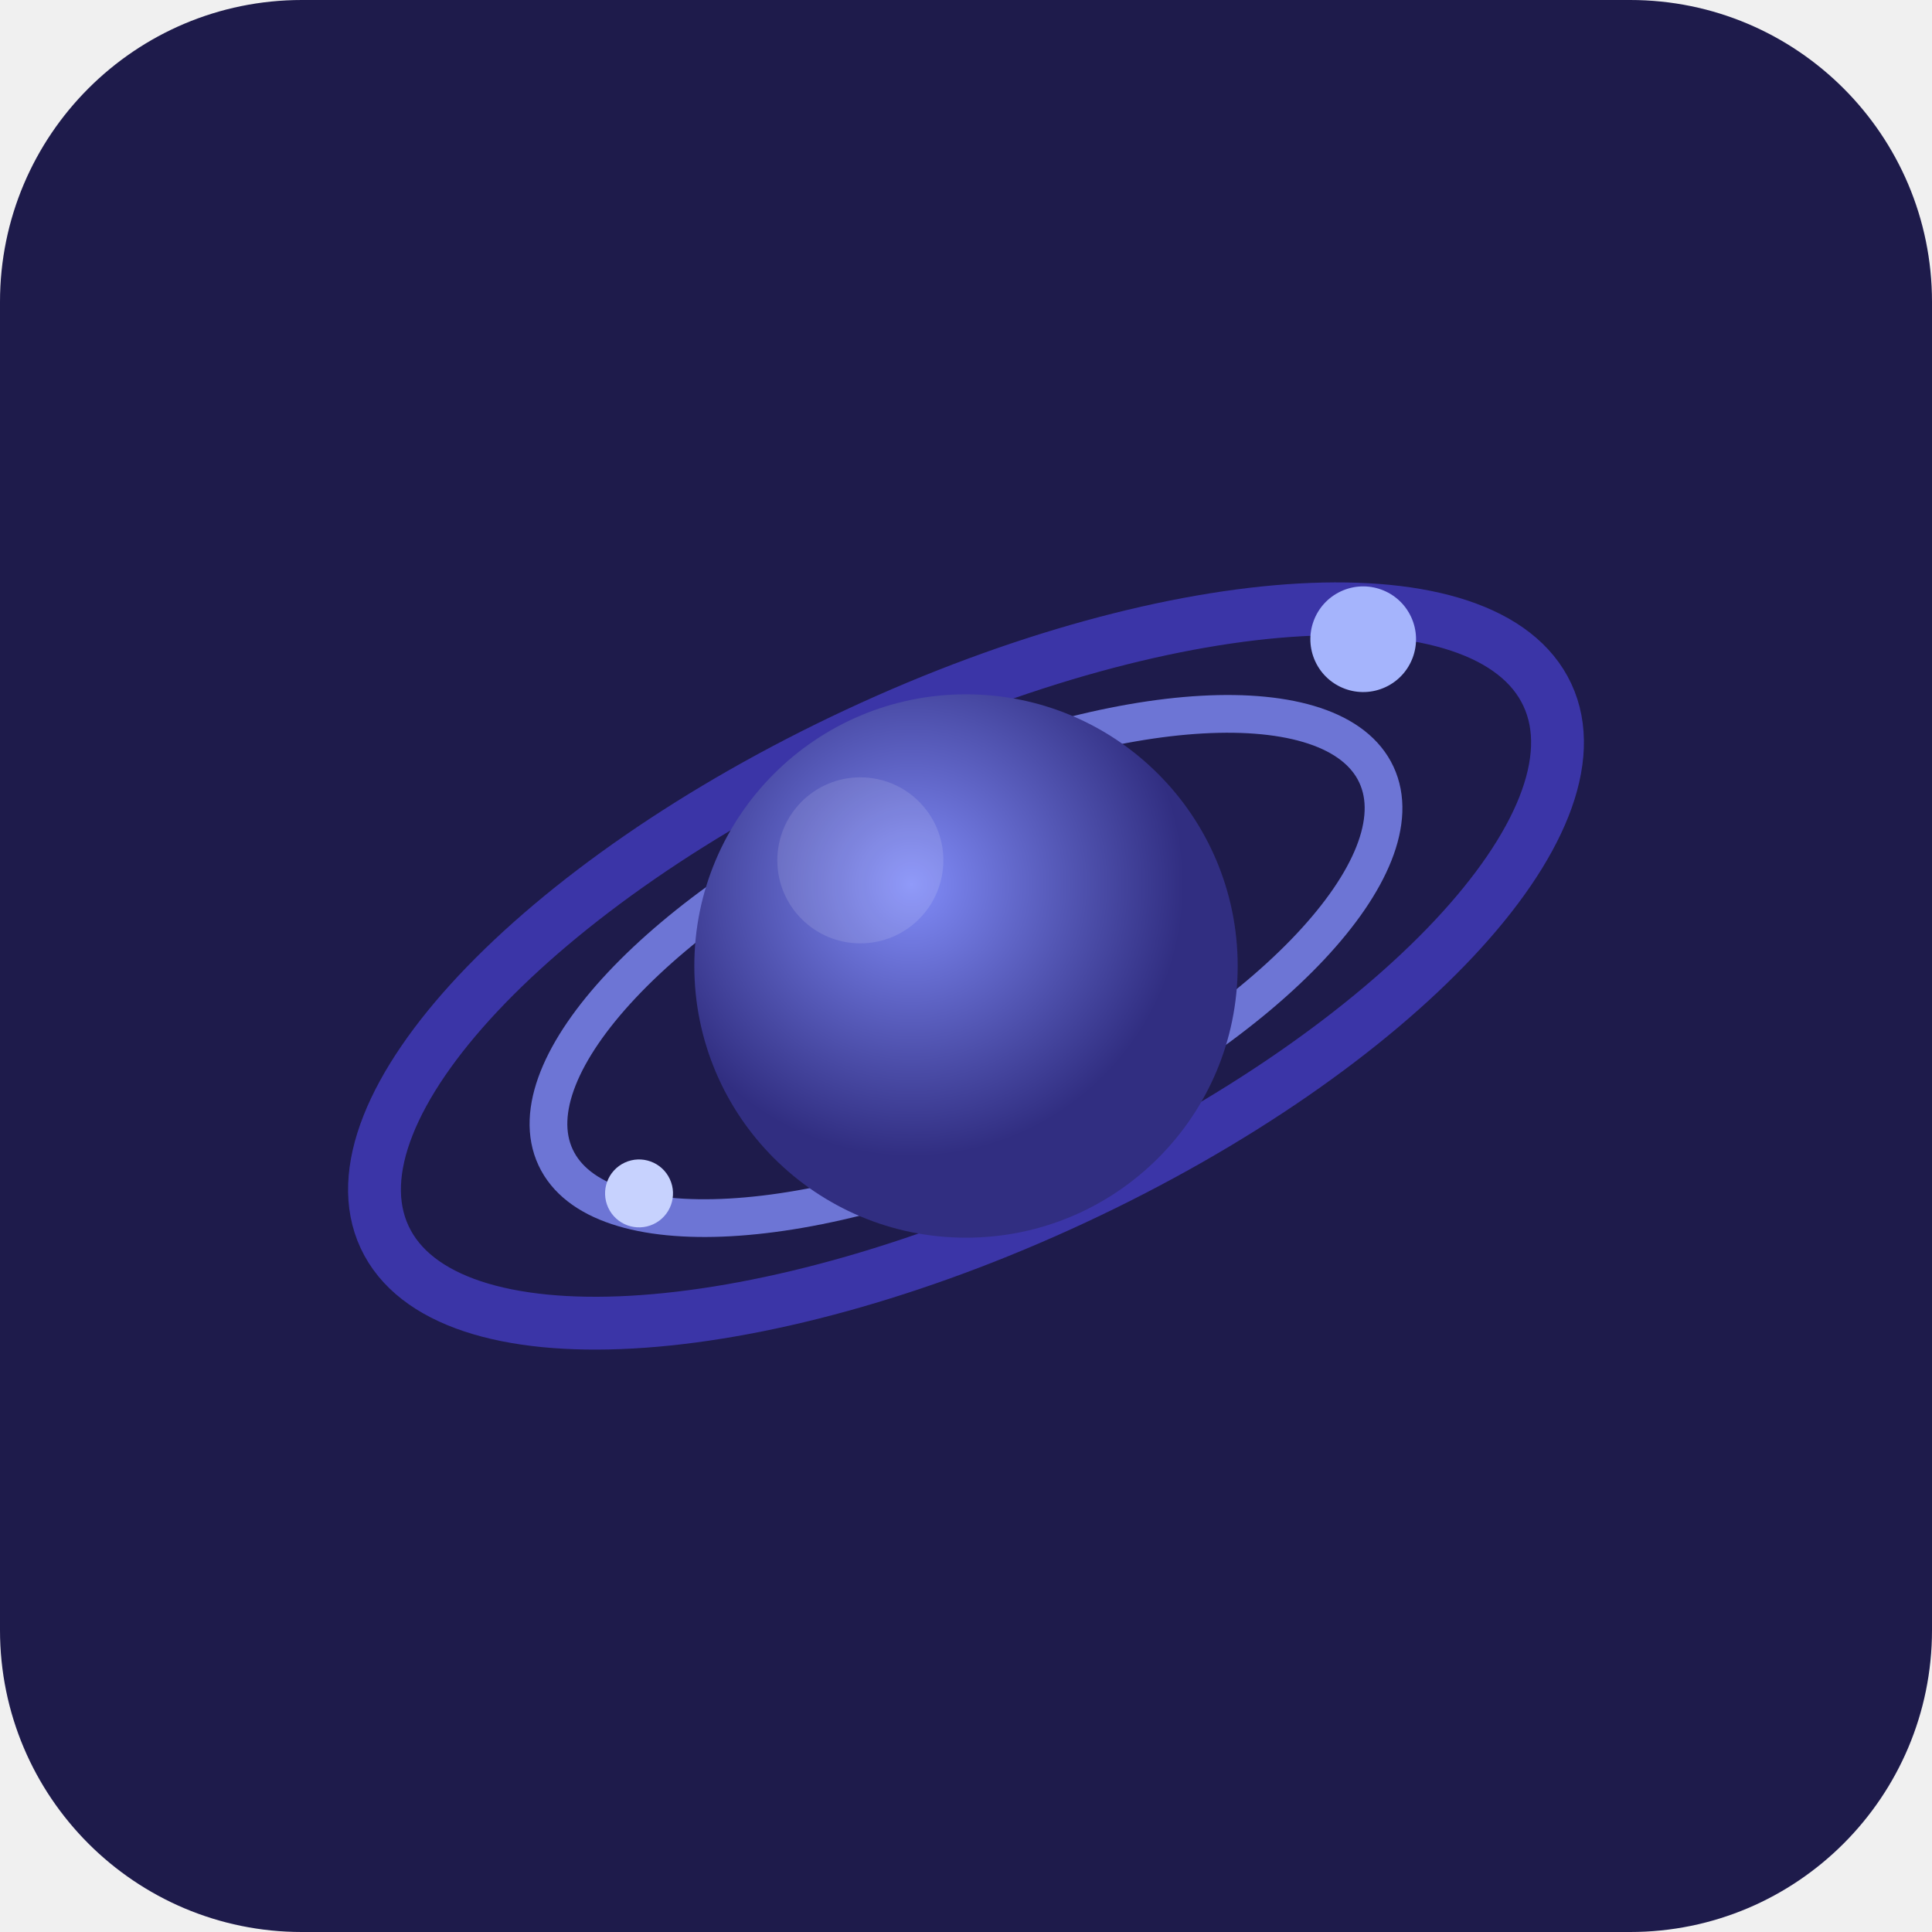
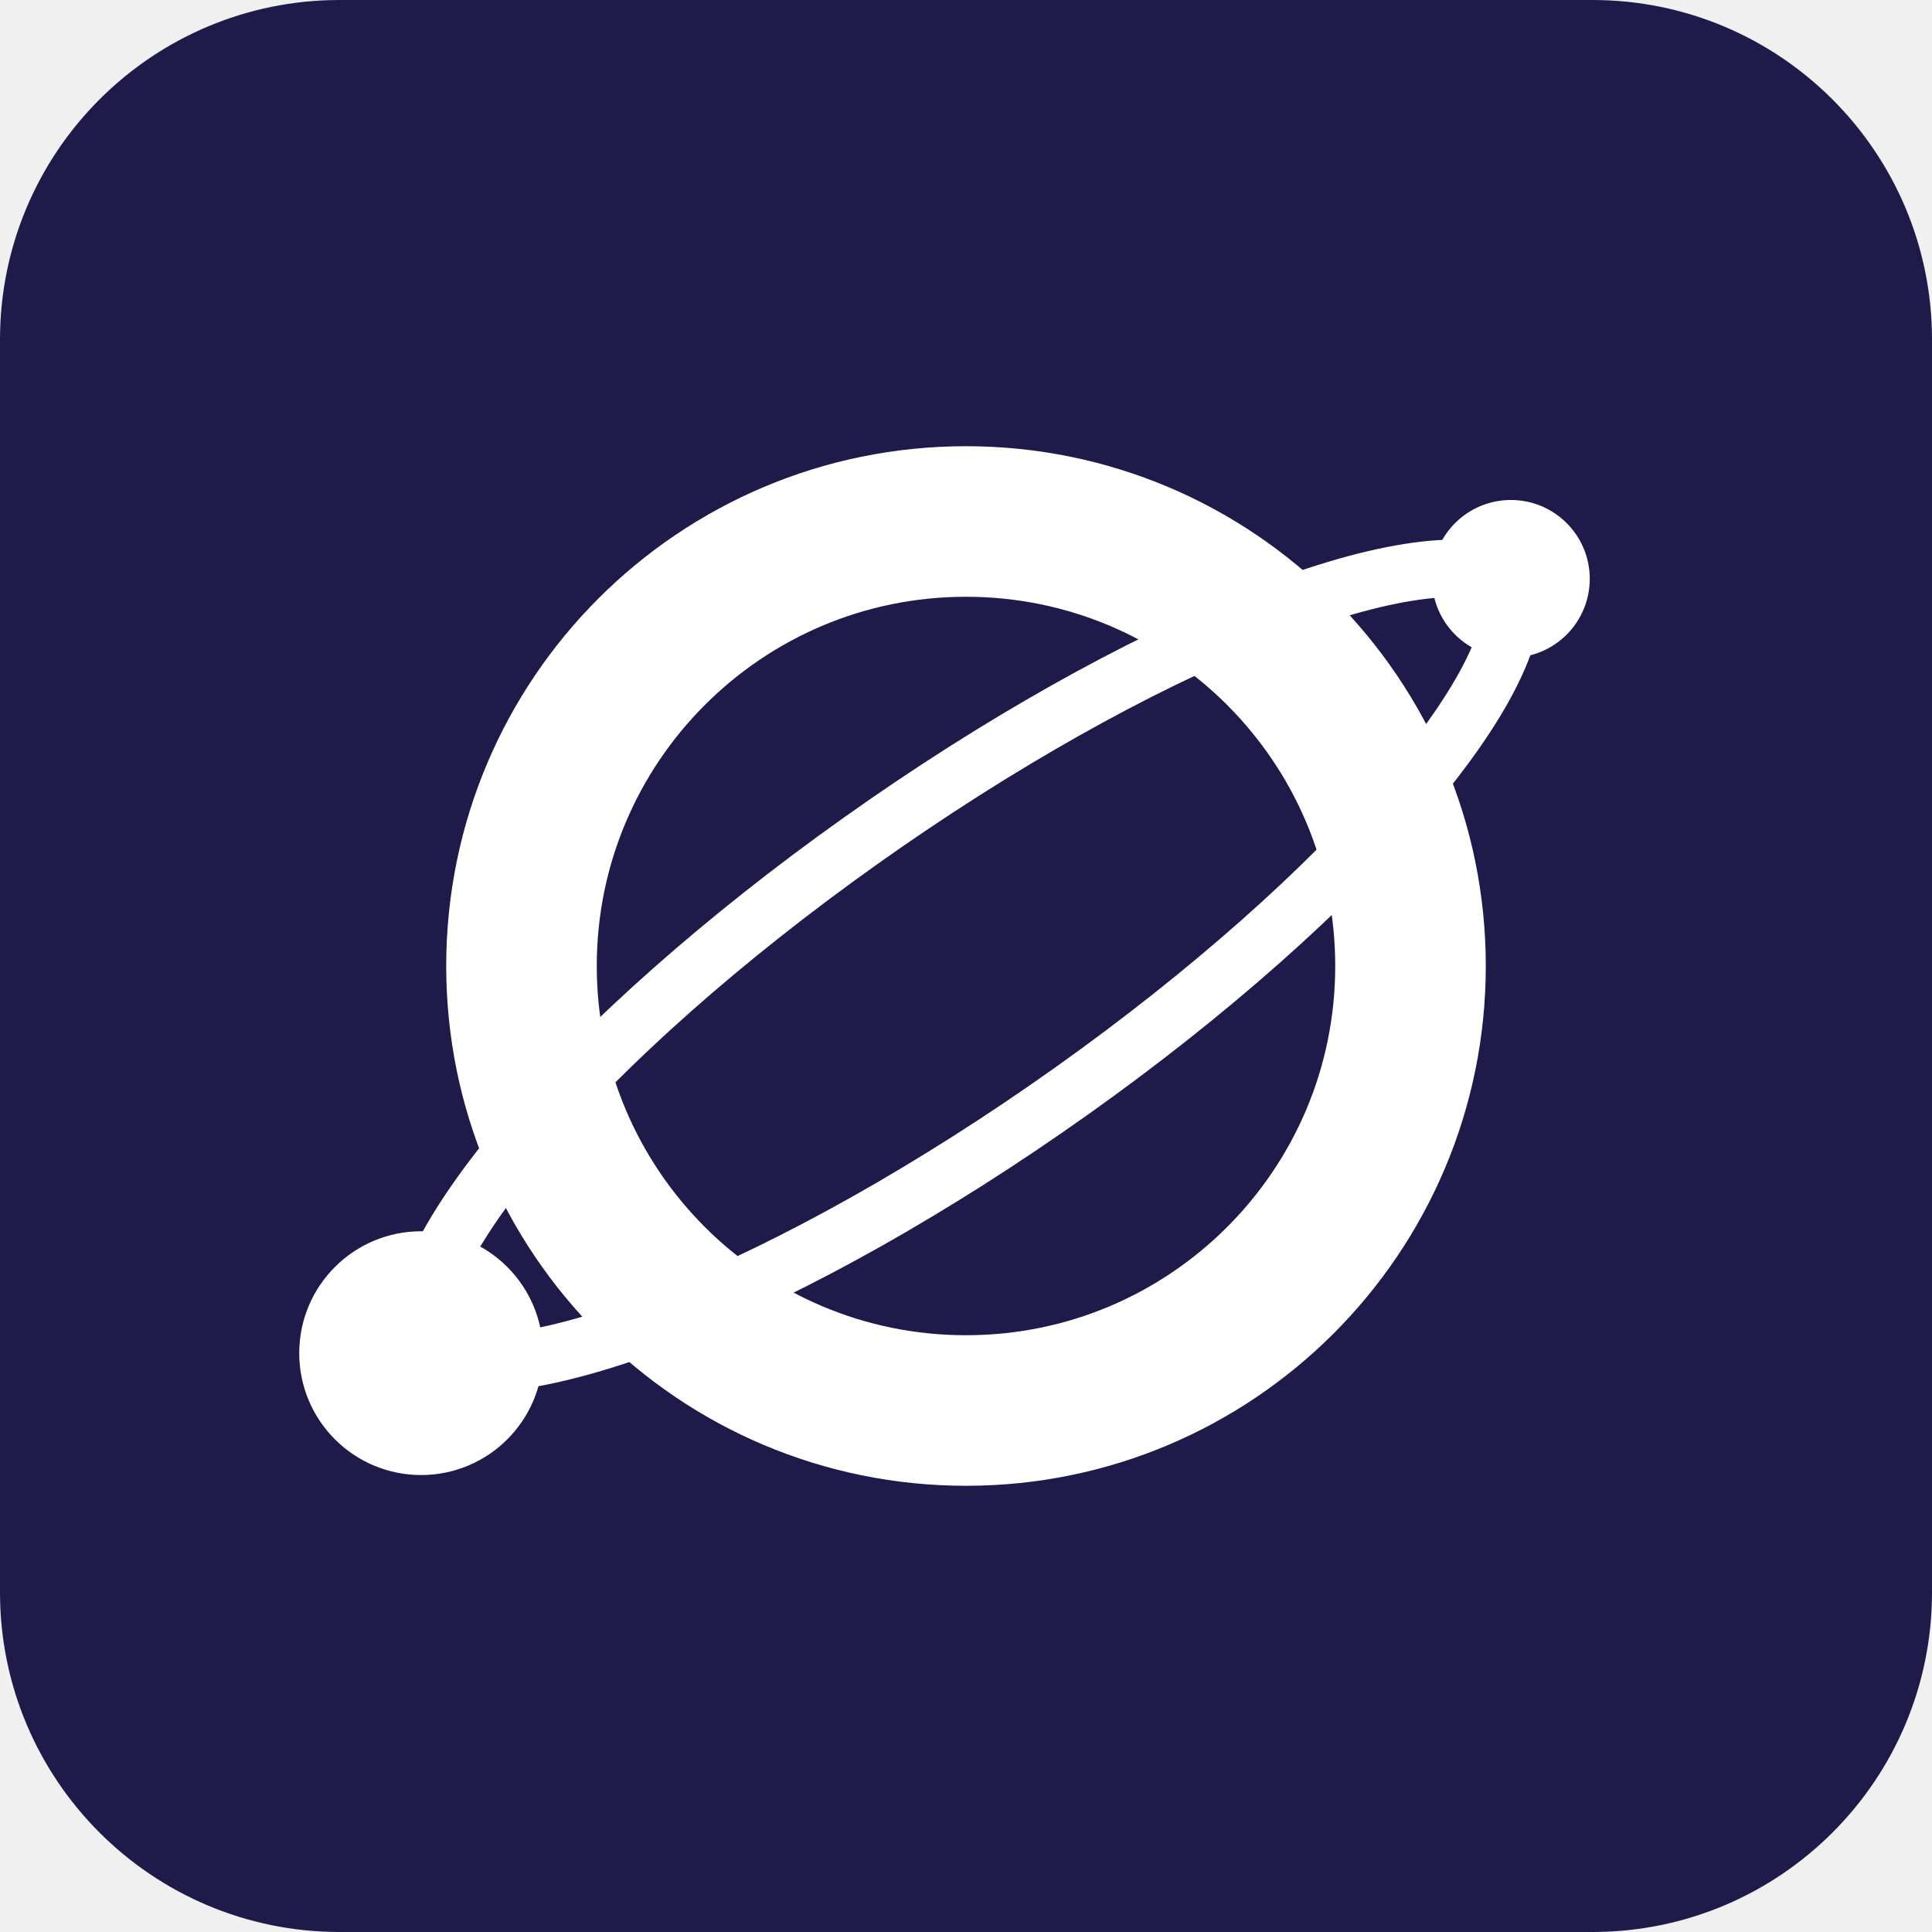
<svg xmlns="http://www.w3.org/2000/svg" viewBox="0 0 512 512">
-   <rect width="512" height="512" rx="80" fill="#1e1b4b" />
-   <ellipse cx="256" cy="256" rx="170" ry="68" fill="none" stroke="#4f46e5" stroke-width="14" opacity="0.6" transform="rotate(-25,256,256)" />
-   <ellipse cx="256" cy="256" rx="120" ry="48" fill="none" stroke="#818cf8" stroke-width="10" opacity="0.8" transform="rotate(-25,256,256)" />
-   <circle cx="256" cy="256" r="72" fill="url(#grad)" />
-   <circle cx="228" cy="228" r="22" fill="white" opacity="0.12" />
-   <circle cx="388" cy="222" r="14" fill="#a5b4fc" transform="rotate(-25,256,256)" />
-   <circle cx="152" cy="274" r="9" fill="#c7d2fe" transform="rotate(-25,256,256)" />
-   <defs>
-     <radialGradient id="grad" cx="40%" cy="35%">
-       <stop offset="0%" stop-color="#818cf8" />
-       <stop offset="100%" stop-color="#312e81" />
-     </radialGradient>
-   </defs>
+   <rect width="512" height="512" rx="90" fill="#1e1b4b" />
+   <g transform="translate(66,66) scale(3.8)" fill="white" stroke="white">
+     <path d="M 88 23 A 47 13 -35 0 0 12 77" fill="none" stroke="white" stroke-width="4" stroke-linecap="round" />
+     <circle cx="50" cy="50" r="31" fill="none" stroke="white" stroke-width="10.5" />
+     <path d="M 88 23 A 47 13 -35 0 1 12 77" fill="none" stroke="white" stroke-width="4" stroke-linecap="round" />
+     <circle cx="12" cy="77" r="8" fill="white" />
+     <circle cx="88" cy="23" r="5" fill="white" />
+   </g>
</svg>
